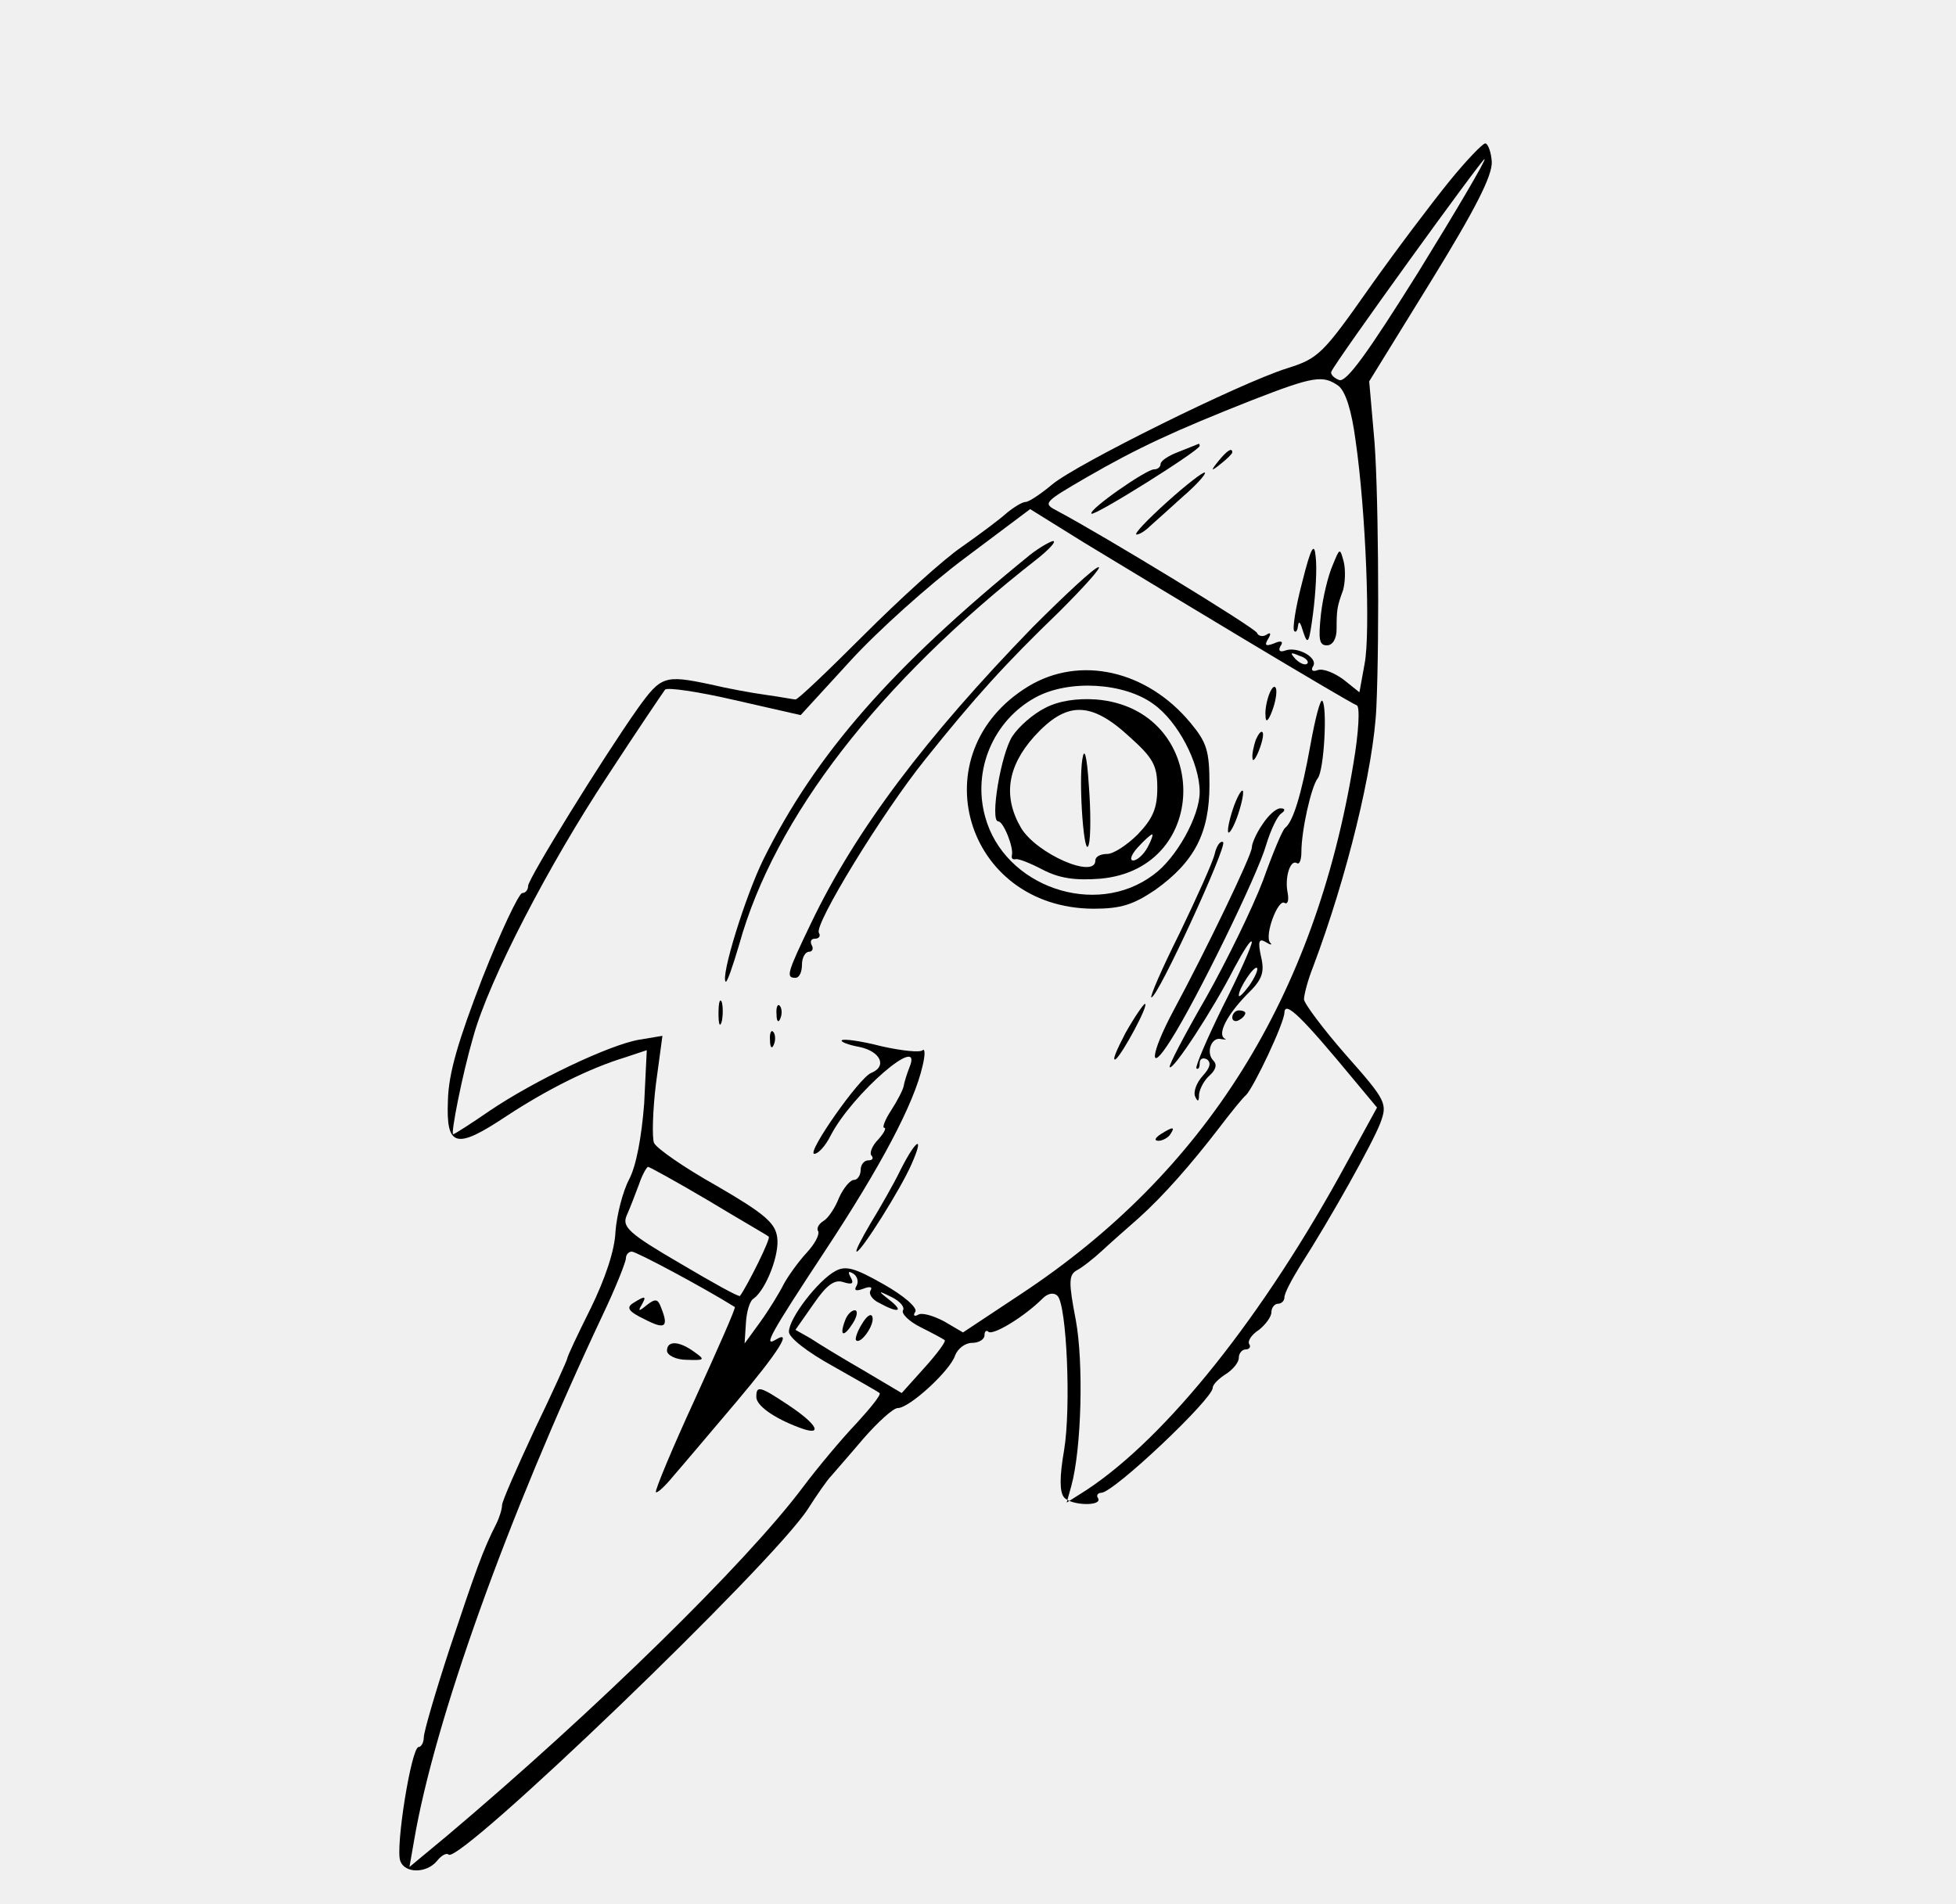
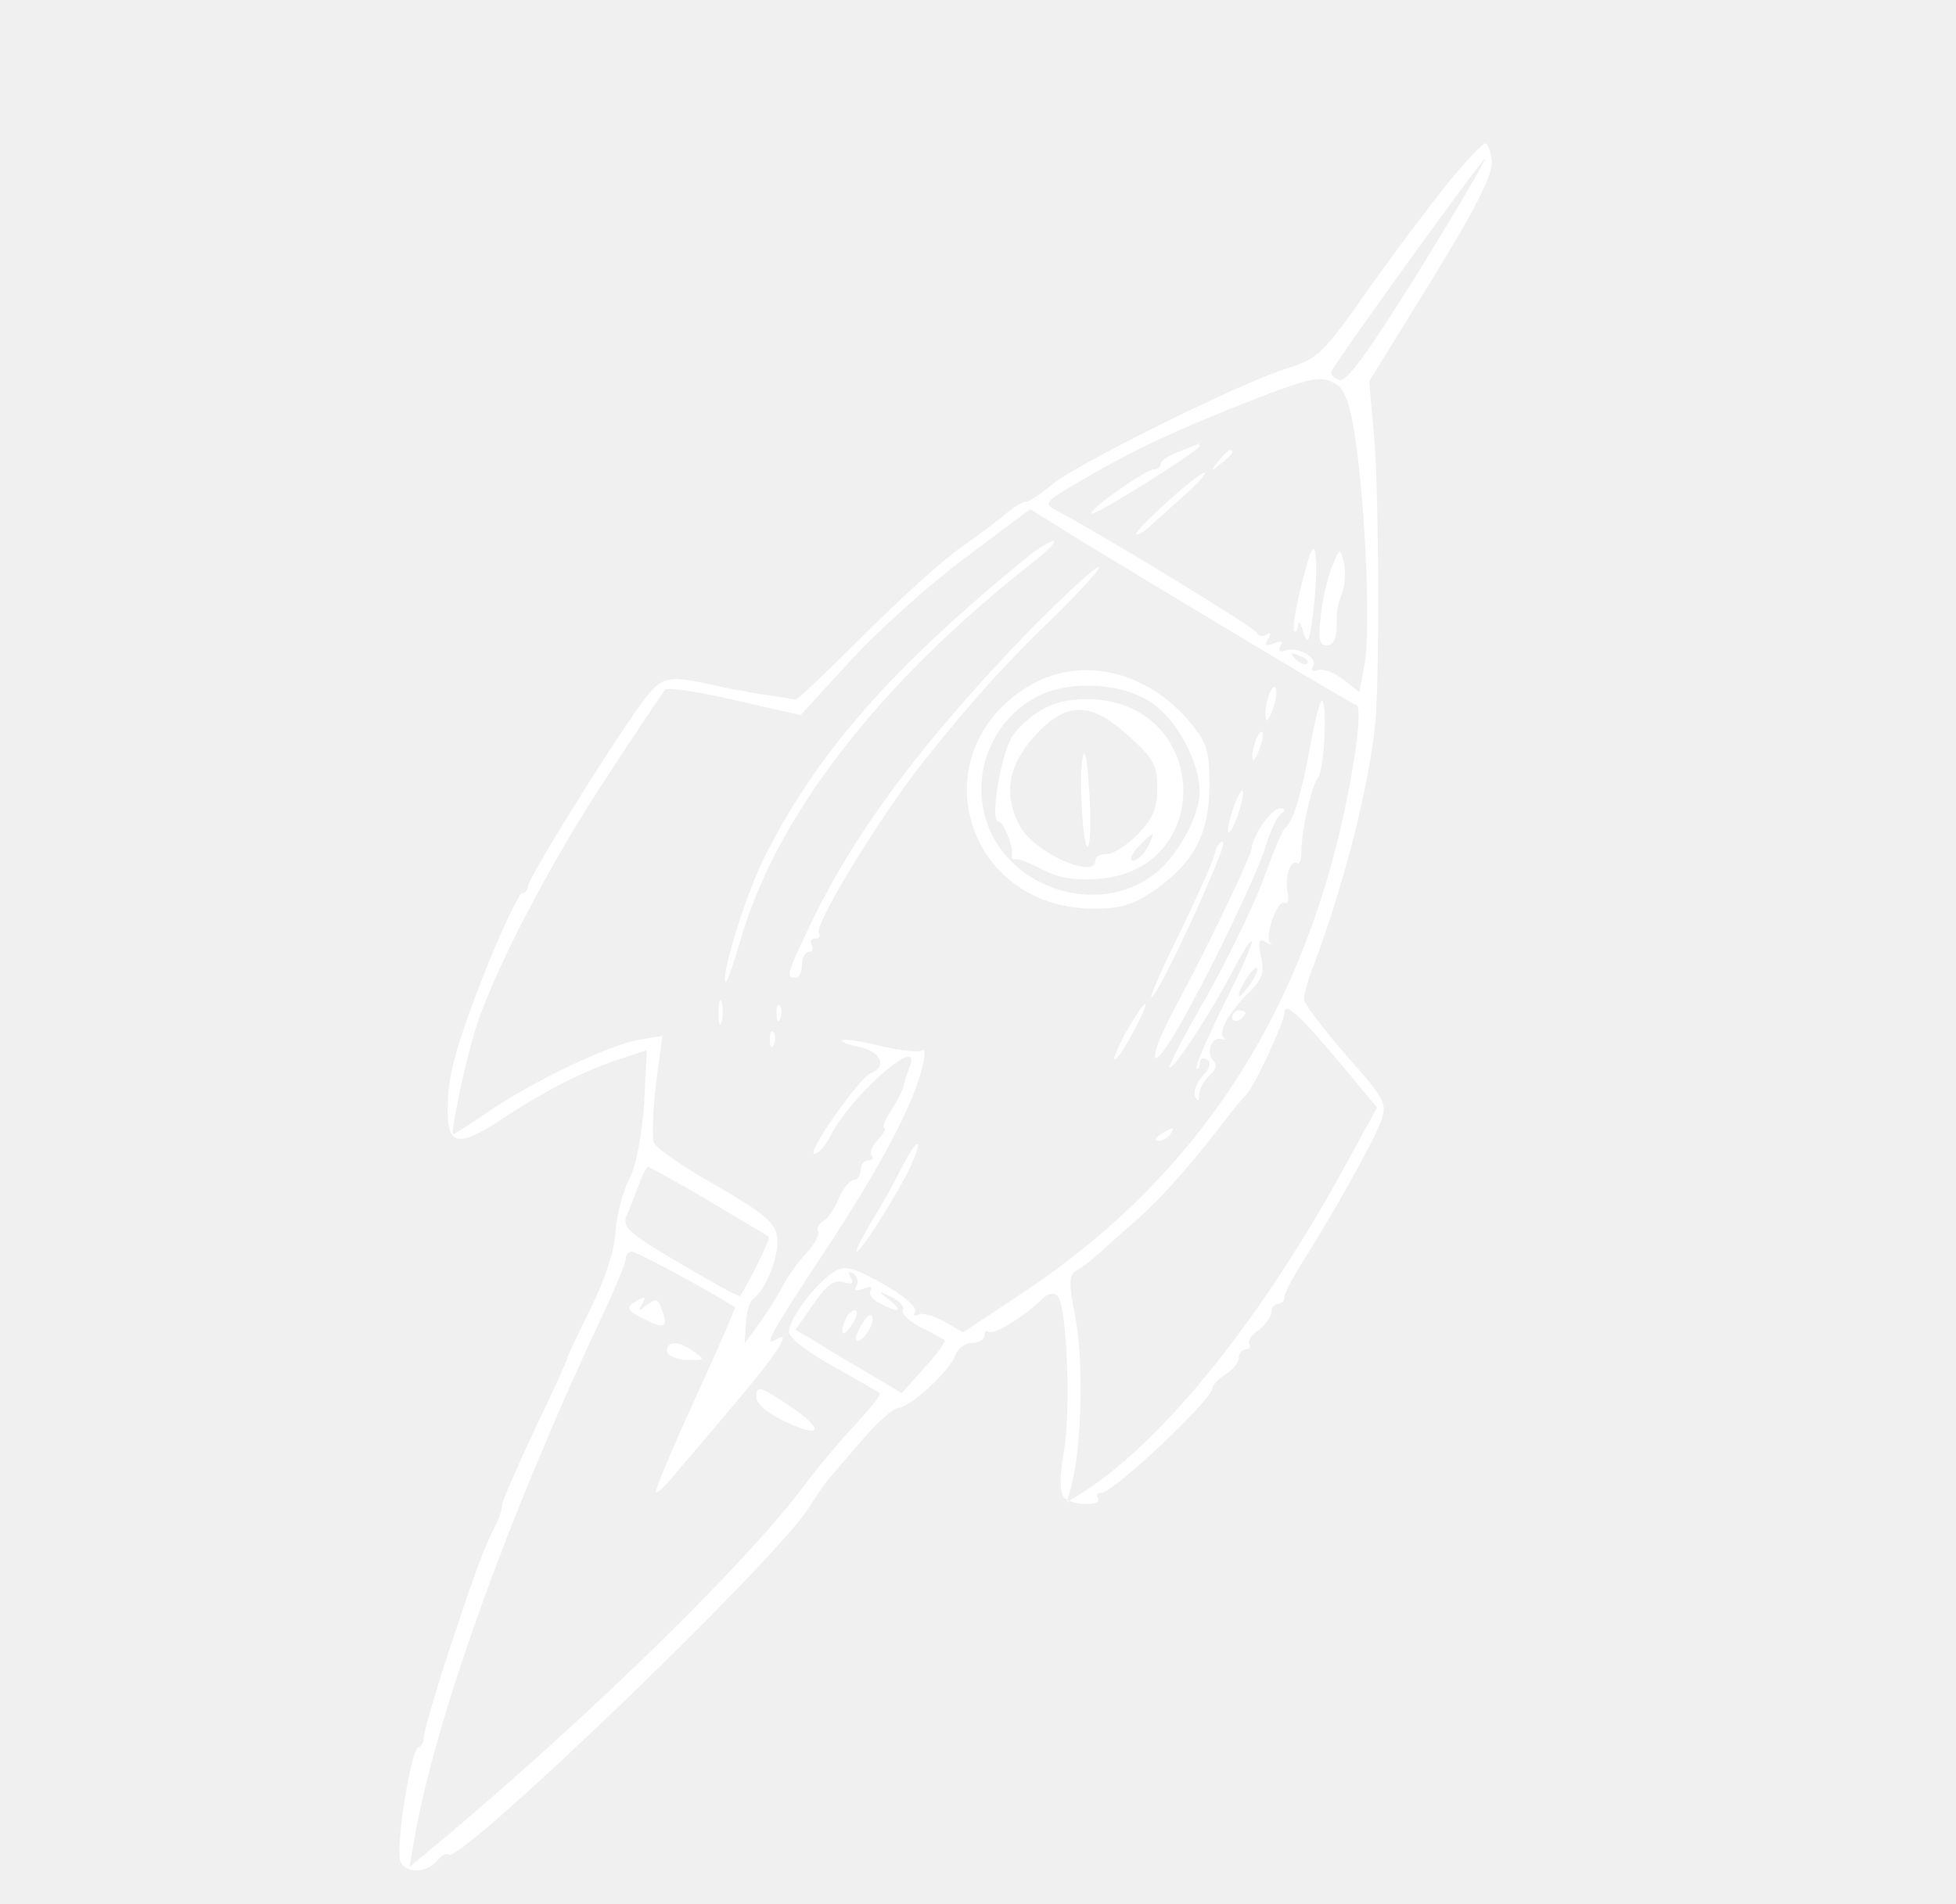
<svg xmlns="http://www.w3.org/2000/svg" version="1.0" width="300pt" height="292pt" viewBox="0 0 300 292" preserveAspectRatio="xMidYMid meet">
-   <g transform="translate(0,292) scale(0.1,-0.1)" fill="#000000" stroke="none">
+   <g transform="translate(0,292) scale(0.1,-0.1)" fill="#ffffff" stroke="none">
    <path d="M2223 2642 c-26 -32 -82 -106 -123 -164 -71 -101 -78 -108 -126 -123 -73 -23 -323 -147 -360 -178 -18 -15 -36 -27 -41 -27 -5 0 -18 -8 -29 -17 -11 -10 -42 -33 -69 -52 -28 -19 -95 -80 -150 -135 -55 -55 -102 -100 -105 -99 -3 0 -23 4 -45 7 -22 3 -60 10 -85 16 -71 15 -76 13 -112 -37 -53 -75 -168 -261 -168 -272 0 -6 -4 -11 -9 -11 -5 0 -33 -59 -61 -130 -37 -96 -52 -146 -53 -188 -3 -72 12 -76 90 -24 61 40 126 73 182 90 l33 11 -4 -82 c-4 -51 -12 -95 -23 -116 -10 -19 -19 -55 -21 -80 -1 -29 -16 -73 -38 -118 -20 -40 -36 -74 -36 -77 0 -2 -22 -51 -50 -109 -27 -58 -50 -110 -50 -116 0 -6 -4 -19 -9 -29 -20 -39 -32 -73 -71 -190 -22 -67 -40 -129 -40 -137 0 -8 -4 -15 -8 -15 -11 0 -36 -155 -28 -175 7 -19 40 -19 56 0 7 9 15 13 18 10 16 -16 496 445 551 530 14 22 30 45 36 51 5 6 28 32 50 58 22 25 45 46 52 46 18 0 81 58 88 81 4 10 15 19 26 19 10 0 19 5 19 12 0 6 3 8 6 5 7 -6 55 23 83 51 8 8 17 10 23 4 14 -14 21 -171 10 -237 -7 -40 -7 -64 0 -72 11 -13 60 -14 52 -1 -3 4 0 8 5 8 19 0 171 144 171 161 0 5 9 14 20 21 11 7 20 18 20 25 0 7 5 13 11 13 5 0 8 4 5 8 -3 5 4 15 15 22 10 8 19 20 19 27 0 7 5 13 10 13 6 0 10 5 10 10 0 6 11 27 24 48 48 75 111 188 123 219 11 30 10 34 -53 105 -35 40 -64 79 -64 85 0 7 6 30 14 50 52 138 93 306 97 398 5 111 3 353 -4 420 l-7 80 95 154 c69 112 94 162 93 183 -1 15 -6 28 -10 28 -4 0 -29 -26 -55 -58z m-48 -140 c-77 -123 -110 -169 -121 -165 -8 3 -14 9 -12 13 6 15 233 329 235 326 2 -2 -44 -80 -102 -174z m-122 -174 c11 -9 20 -38 26 -83 16 -110 23 -296 14 -343 l-8 -44 -25 20 c-14 10 -31 17 -39 14 -8 -3 -11 0 -7 6 8 13 -24 31 -43 24 -8 -3 -11 0 -7 7 5 7 1 9 -10 4 -13 -5 -15 -3 -9 7 5 8 4 11 -3 6 -5 -3 -12 -2 -14 3 -3 8 -238 151 -306 187 -23 12 -22 13 45 52 78 45 134 71 253 118 95 37 109 39 133 22z m-144 -389 c90 -54 168 -100 172 -101 5 -2 3 -41 -5 -88 -59 -359 -227 -628 -510 -815 l-89 -59 -29 17 c-17 9 -35 14 -40 10 -6 -3 -8 -1 -4 5 3 6 -17 24 -49 42 -44 25 -58 29 -74 20 -26 -14 -71 -72 -71 -93 0 -9 28 -31 68 -53 37 -21 69 -39 71 -41 3 -2 -13 -22 -35 -46 -22 -23 -59 -67 -83 -99 -87 -116 -319 -343 -544 -533 l-59 -49 7 40 c31 183 143 496 289 806 20 42 36 82 36 88 0 5 4 10 9 10 7 0 110 -55 158 -85 2 -1 -26 -64 -61 -141 -35 -76 -62 -141 -60 -143 2 -2 14 9 27 25 14 16 57 67 96 113 65 77 87 112 61 96 -20 -12 -9 8 76 137 85 129 136 225 149 283 4 16 4 27 0 24 -3 -4 -32 -1 -63 6 -31 8 -59 12 -61 9 -2 -2 10 -7 27 -10 33 -7 43 -30 18 -40 -18 -7 -100 -124 -87 -124 6 0 17 12 25 28 33 64 143 159 121 105 -4 -10 -8 -23 -9 -29 -1 -6 -10 -23 -19 -37 -10 -15 -14 -27 -11 -27 4 0 0 -8 -9 -18 -10 -10 -14 -22 -10 -25 3 -4 1 -7 -5 -7 -7 0 -12 -7 -12 -15 0 -8 -5 -15 -10 -15 -6 0 -16 -12 -23 -27 -6 -16 -17 -32 -24 -36 -8 -5 -11 -12 -8 -16 2 -5 -5 -19 -18 -33 -12 -13 -28 -35 -35 -48 -7 -14 -23 -40 -36 -58 l-24 -33 2 31 c1 18 6 35 12 38 19 14 40 68 36 94 -3 22 -19 36 -93 79 -50 28 -93 58 -96 66 -3 8 -2 49 3 90 l10 74 -36 -6 c-46 -8 -161 -63 -229 -109 -29 -20 -54 -36 -56 -36 -4 0 14 92 31 150 24 87 116 264 206 400 45 69 85 128 88 132 3 4 51 -3 107 -16 l101 -23 76 83 c42 46 121 117 176 158 l100 75 82 -51 c46 -28 157 -95 247 -149z m96 -37 c-3 -3 -11 0 -18 7 -9 10 -8 11 6 5 10 -3 15 -9 12 -12z m72 -639 l35 -42 -46 -84 c-128 -236 -277 -422 -400 -503 l-30 -19 7 25 c16 58 19 190 7 255 -11 57 -11 69 1 76 8 4 26 18 40 31 14 13 39 35 55 49 38 34 81 83 124 139 19 25 37 47 41 50 12 12 59 111 59 127 1 18 26 -6 107 -104z m-990 -185 c48 -29 90 -53 92 -55 4 -2 -32 -74 -44 -91 -2 -2 -43 21 -92 50 -79 46 -89 56 -82 73 5 11 13 32 19 48 5 15 12 27 14 27 2 0 44 -23 93 -52z m227 -130 c-5 -8 -1 -9 10 -5 10 4 15 3 11 -3 -3 -5 3 -14 14 -19 29 -16 38 -13 15 5 -18 14 -18 15 4 4 12 -6 20 -15 17 -20 -3 -5 9 -17 27 -26 18 -9 35 -18 37 -20 2 -2 -12 -21 -31 -42 l-35 -39 -59 35 c-33 19 -69 41 -81 49 l-23 13 28 40 c20 29 32 38 46 33 13 -4 16 -2 11 7 -5 9 -4 11 4 6 6 -4 8 -12 5 -18z" />
    <path d="M1808 2227 c-16 -6 -28 -14 -28 -19 0 -4 -4 -8 -10 -8 -12 0 -101 -62 -96 -68 5 -4 166 97 166 104 0 2 -1 4 -2 3 -2 -1 -15 -6 -30 -12z" />
    <path d="M1869 2213 c-13 -16 -12 -17 4 -4 9 7 17 15 17 17 0 8 -8 3 -21 -13z" />
    <path d="M1790 2150 c-30 -27 -51 -49 -47 -50 5 0 14 6 21 13 7 6 30 27 50 45 21 18 36 35 34 37 -2 2 -28 -18 -58 -45z" />
    <path d="M1997 2026 c-10 -38 -15 -71 -12 -74 3 -3 5 1 6 9 1 8 4 3 8 -11 7 -21 9 -16 15 30 4 31 6 69 4 85 -2 24 -7 17 -21 -39z" />
    <path d="M2044 2053 c-7 -16 -15 -49 -18 -75 -4 -38 -3 -48 9 -48 9 0 15 10 15 25 0 31 1 35 10 60 3 11 4 30 1 43 -6 22 -6 22 -17 -5z" />
    <path d="M1580 2069 c-213 -173 -329 -306 -409 -467 -28 -57 -66 -180 -58 -188 2 -2 11 24 21 58 54 194 214 401 456 590 19 15 31 28 25 28 -5 -1 -21 -10 -35 -21z" />
    <path d="M1584 1958 c-163 -168 -271 -310 -340 -454 -37 -77 -39 -84 -24 -84 6 0 10 9 10 20 0 11 5 20 11 20 5 0 7 5 4 10 -3 6 -1 10 5 10 6 0 9 4 6 9 -8 12 97 184 163 266 76 95 123 147 206 227 38 38 65 68 60 68 -6 0 -51 -42 -101 -92z" />
    <path d="M1577 1867 c-167 -102 -98 -340 100 -341 42 0 61 6 95 29 60 43 83 87 83 161 0 52 -4 65 -29 95 -67 81 -170 104 -249 56z m192 -27 c37 -26 71 -90 71 -135 0 -37 -36 -102 -71 -127 -89 -67 -229 -18 -258 89 -20 72 13 148 77 183 51 28 136 23 181 -10z" />
    <path d="M1603 1834 c-18 -9 -40 -28 -50 -43 -18 -27 -35 -131 -22 -131 8 0 24 -40 21 -52 -1 -5 1 -7 6 -6 4 1 22 -6 41 -16 25 -13 49 -17 88 -14 174 15 169 261 -6 275 -29 2 -57 -2 -78 -13z m128 -43 c38 -34 44 -45 44 -80 0 -31 -7 -47 -30 -71 -16 -16 -37 -30 -47 -30 -10 0 -18 -4 -18 -10 0 -29 -90 10 -114 50 -28 48 -21 94 20 140 49 54 86 55 145 1z m29 -171 c-6 -11 -16 -20 -22 -20 -6 0 -3 9 7 20 10 11 20 20 22 20 2 0 -1 -9 -7 -20z" />
    <path d="M1660 1755 c-6 -37 3 -158 10 -130 3 11 3 52 0 90 -3 47 -7 60 -10 40z" />
    <path d="M1947 1856 c-4 -10 -7 -25 -6 -34 0 -11 4 -9 10 7 5 13 8 29 6 35 -2 5 -6 2 -10 -8z" />
    <path d="M2010 1778 c-14 -78 -27 -119 -39 -128 -4 -3 -19 -39 -34 -81 -16 -42 -55 -122 -87 -179 -33 -57 -58 -105 -56 -107 5 -6 67 89 99 152 15 28 26 45 27 40 0 -6 -20 -51 -45 -100 -24 -49 -42 -91 -40 -94 3 -2 5 1 5 8 0 7 5 9 11 6 7 -5 5 -13 -6 -25 -10 -11 -15 -25 -12 -32 4 -9 6 -8 6 3 1 9 8 22 16 29 10 9 12 17 6 23 -12 12 -3 37 12 33 7 -1 9 -1 5 1 -11 7 4 36 34 67 24 23 28 34 22 59 -5 23 -3 28 7 22 8 -5 11 -5 7 -1 -9 11 12 67 22 61 5 -3 7 4 5 15 -5 24 4 52 14 46 4 -3 7 5 7 17 0 33 15 100 25 113 10 12 15 111 7 119 -3 3 -11 -28 -18 -67z m-94 -370 c-9 -12 -16 -19 -16 -15 0 11 24 47 28 42 2 -2 -3 -14 -12 -27z" />
    <path d="M1926 1785 c-3 -9 -6 -22 -5 -28 0 -7 5 -1 10 12 5 13 8 26 5 28 -2 2 -6 -3 -10 -12z" />
    <path d="M1891 1679 c-6 -18 -9 -34 -7 -36 2 -2 9 10 15 28 6 18 9 34 7 36 -2 2 -9 -10 -15 -28z" />
    <path d="M1936 1655 c-9 -13 -16 -29 -16 -35 0 -12 -71 -159 -120 -250 -36 -67 -39 -101 -4 -45 39 61 133 253 146 299 7 23 17 44 23 48 7 5 6 8 -1 8 -7 0 -19 -11 -28 -25z" />
    <path d="M1863 1610 c-3 -13 -28 -68 -54 -122 -27 -54 -46 -98 -43 -98 10 0 116 231 110 238 -4 3 -10 -5 -13 -18z" />
    <path d="M1102 1365 c0 -16 2 -22 5 -12 2 9 2 23 0 30 -3 6 -5 -1 -5 -18z" />
    <path d="M1191 1364 c0 -11 3 -14 6 -6 3 7 2 16 -1 19 -3 4 -6 -2 -5 -13z" />
    <path d="M1726 1335 c-13 -25 -21 -43 -15 -40 10 7 52 85 45 85 -2 0 -16 -20 -30 -45z" />
    <path d="M1890 1359 c0 -5 5 -7 10 -4 6 3 10 8 10 11 0 2 -4 4 -10 4 -5 0 -10 -5 -10 -11z" />
    <path d="M1181 1324 c0 -11 3 -14 6 -6 3 7 2 16 -1 19 -3 4 -6 -2 -5 -13z" />
    <path d="M1780 1180 c-9 -6 -10 -10 -3 -10 6 0 15 5 18 10 8 12 4 12 -15 0z" />
    <path d="M1382 1127 c-11 -23 -33 -61 -47 -84 -14 -24 -24 -43 -21 -43 7 0 68 97 84 134 20 45 8 40 -16 -7z" />
    <path d="M971 921 c-11 -7 -7 -13 18 -25 31 -16 37 -12 25 18 -5 14 -9 14 -22 4 -12 -10 -14 -10 -8 0 8 14 6 15 -13 3z" />
    <path d="M1023 848 c0 -7 14 -14 30 -14 28 -1 29 0 12 12 -23 17 -42 18 -42 2z" />
    <path d="M1160 777 c0 -13 26 -32 66 -47 37 -14 29 4 -16 34 -45 30 -50 31 -50 13z" />
    <path d="M1296 894 c-9 -24 -2 -26 12 -4 7 11 8 20 3 20 -5 0 -12 -7 -15 -16z" />
    <path d="M1322 889 c-7 -11 -11 -23 -9 -25 7 -7 29 24 25 36 -2 6 -9 1 -16 -11z" />
  </g>
</svg>
